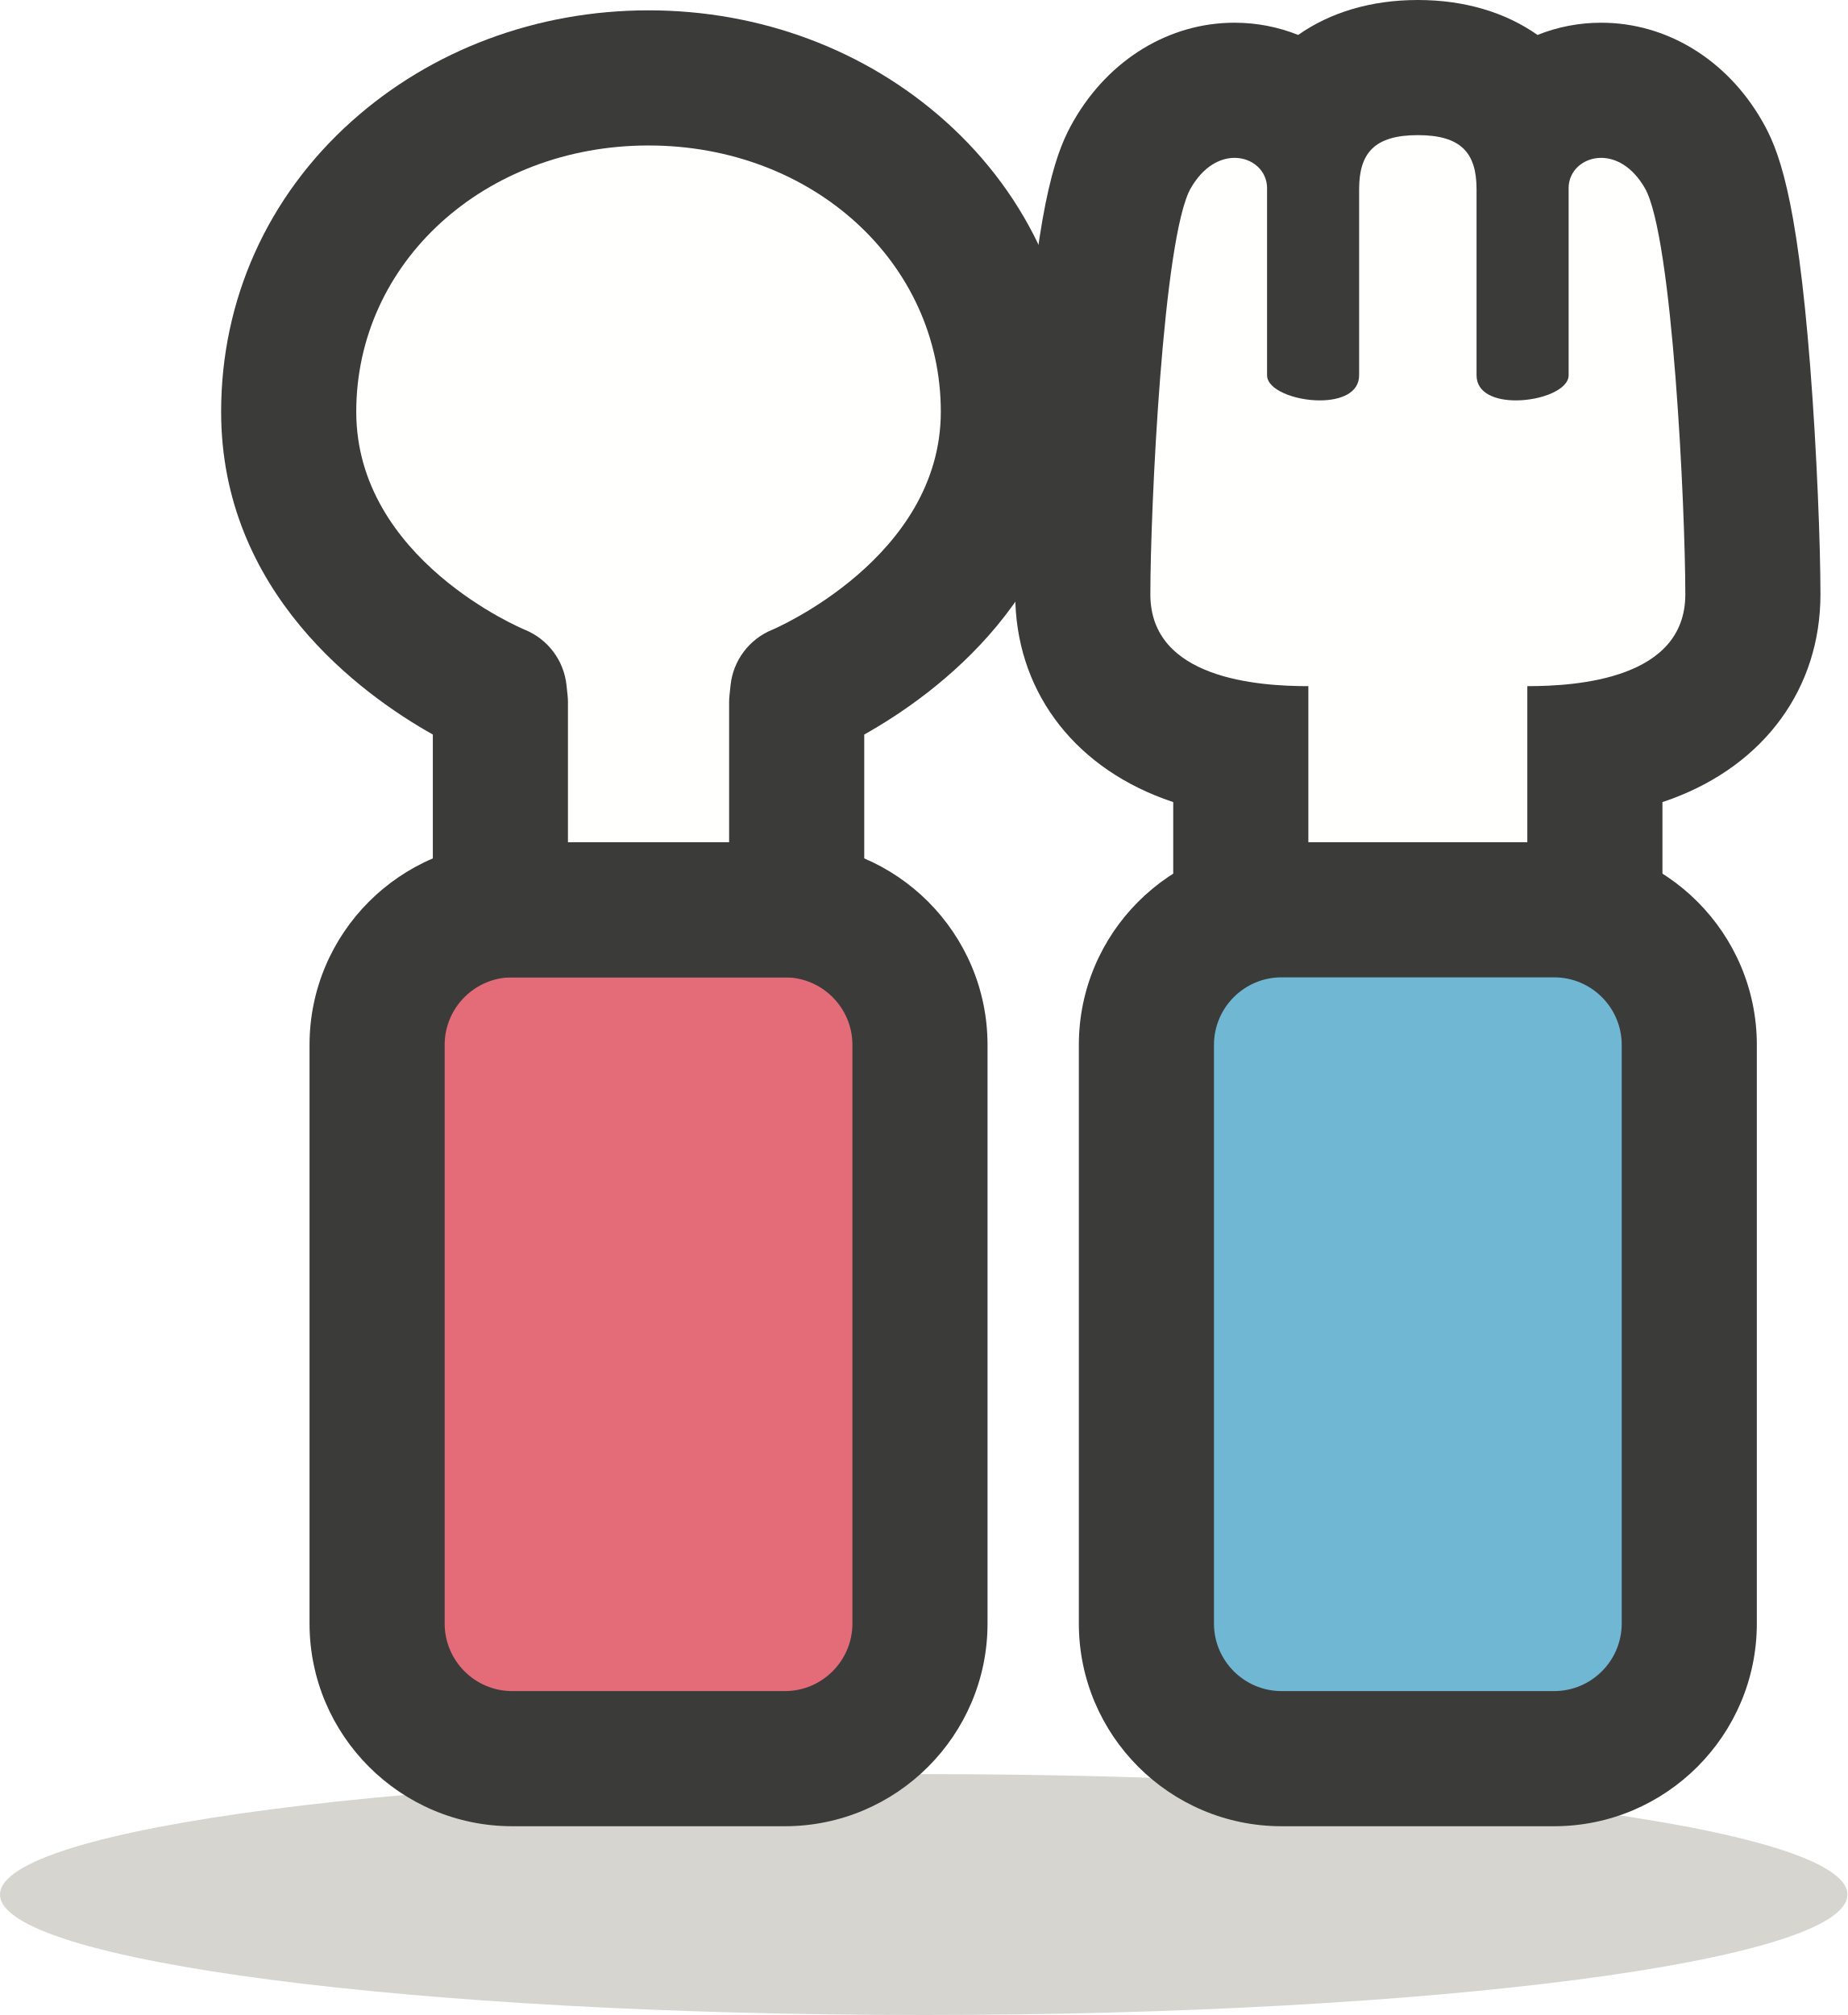
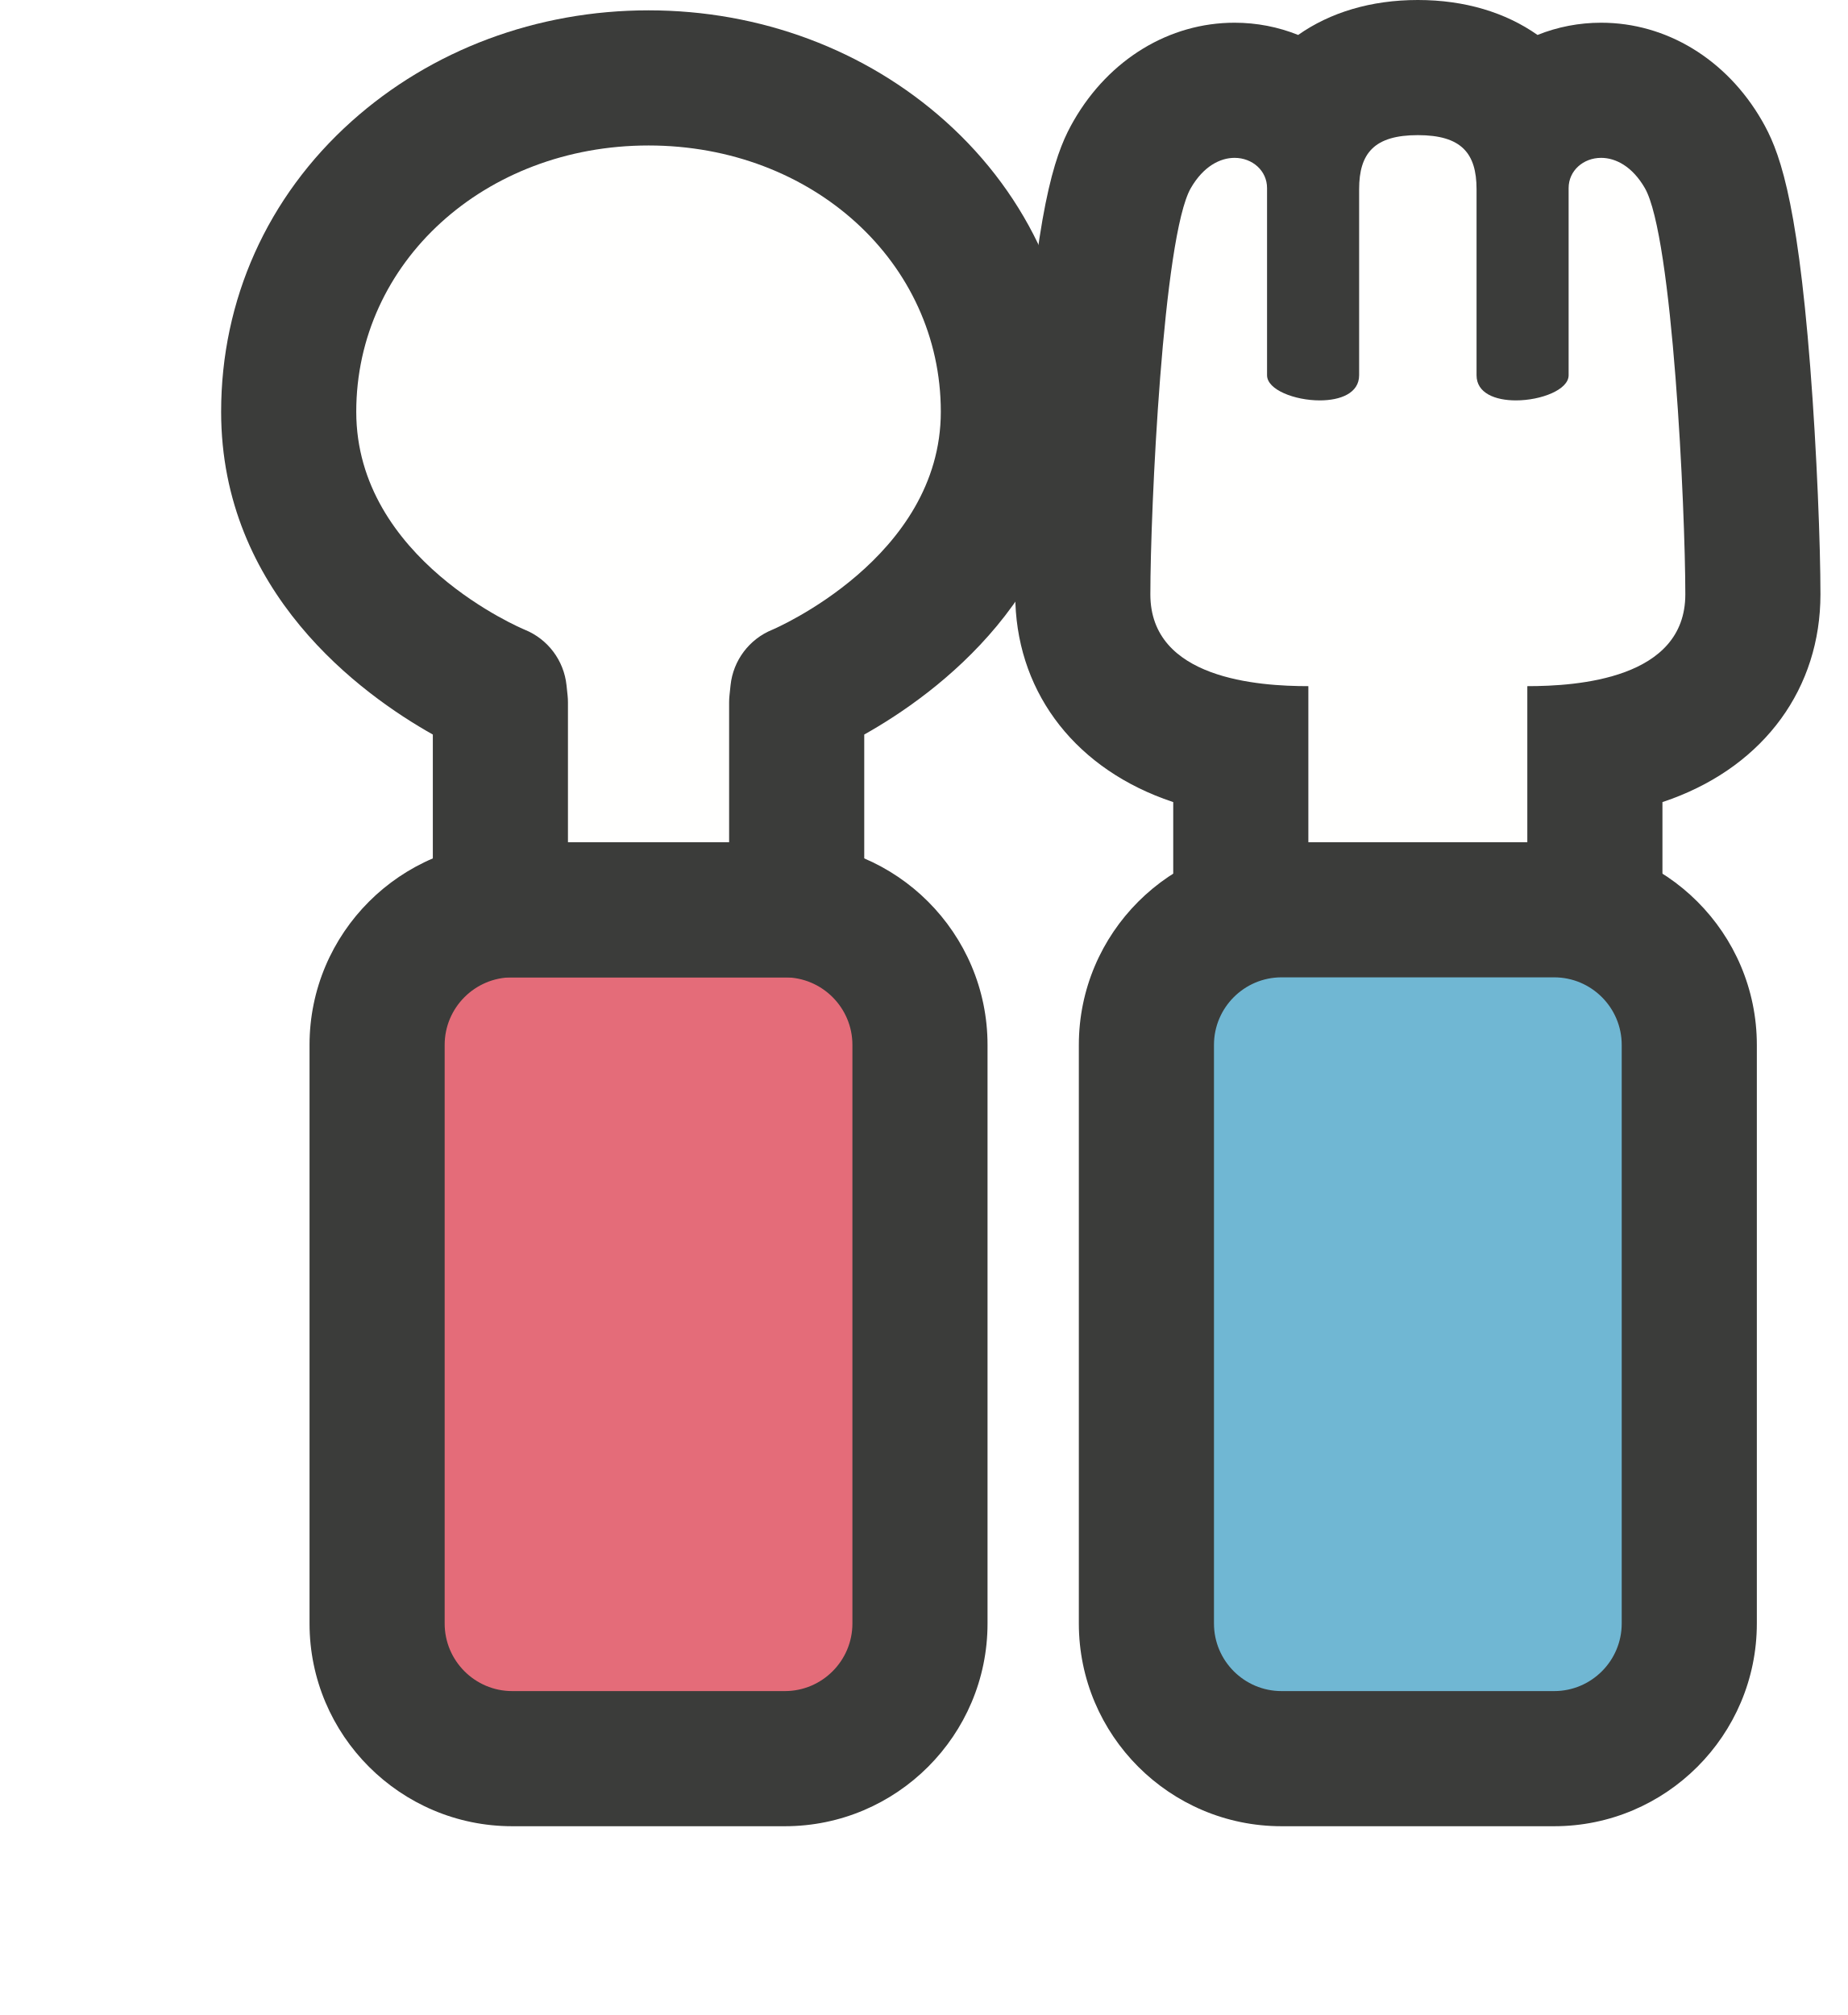
<svg xmlns="http://www.w3.org/2000/svg" version="1.1" x="0" y="0" width="410.15" height="447.32" viewBox="0, 0, 410.15, 447.32">
  <g id="Layer_1" transform="translate(-1740.804, -1818.763)">
    <g id="cutlery">
-       <path d="M2150.954,2239.349 C2150.954,2254.114 2059.138,2266.083 1945.879,2266.083 C1832.619,2266.083 1740.804,2254.114 1740.804,2239.349 C1740.804,2224.579 1832.619,2212.608 1945.879,2212.608 C2059.138,2212.608 2150.954,2224.579 2150.954,2239.349" fill="#D6D5D0" />
+       <path d="M2150.954,2239.349 C2150.954,2254.114 2059.138,2266.083 1945.879,2266.083 C1832.619,2266.083 1740.804,2254.114 1740.804,2239.349 C1740.804,2224.579 1832.619,2212.608 1945.879,2212.608 C2059.138,2212.608 2150.954,2224.579 2150.954,2239.349" fill="none" />
      <path d="M1945.051,2179.176 C1945.051,2195.744 1931.619,2209.176 1915.051,2209.176 L1854.525,2209.176 C1837.957,2209.176 1824.525,2195.744 1824.525,2179.176 L1824.525,2050.728 C1824.525,2034.159 1837.957,2020.728 1854.525,2020.728 L1915.051,2020.728 C1931.619,2020.728 1945.051,2034.159 1945.051,2050.728 L1945.051,2179.176" fill="#E46C79" />
      <path d="M1915.051,2224.176 L1854.525,2224.176 C1829.712,2224.176 1809.525,2203.989 1809.525,2179.176 L1809.525,2050.728 C1809.525,2025.915 1829.712,2005.728 1854.525,2005.728 L1915.051,2005.728 C1939.864,2005.728 1960.051,2025.915 1960.051,2050.728 L1960.051,2179.176 C1960.051,2203.989 1939.864,2224.176 1915.051,2224.176 z M1854.525,2035.728 C1846.254,2035.728 1839.525,2042.456 1839.525,2050.728 L1839.525,2179.176 C1839.525,2187.446 1846.254,2194.176 1854.525,2194.176 L1915.051,2194.176 C1923.322,2194.176 1930.051,2187.446 1930.051,2179.176 L1930.051,2050.728 C1930.051,2042.456 1923.322,2035.728 1915.051,2035.728 L1854.525,2035.728" fill="#3B3C3A" />
      <path d="M2105.98,1860.509 C2099.799,1849.816 2089.06,1853.516 2089.06,1860.509 C2089.06,1867.502 2089.06,1896.166 2089.06,1902.065 C2089.06,1907.964 2068.619,1910.914 2068.619,1902.065 C2068.619,1893.217 2068.619,1868.778 2068.619,1860.772 C2068.619,1852.766 2065.248,1848.763 2055.584,1848.763 C2045.922,1848.763 2042.549,1852.766 2042.549,1860.772 C2042.549,1868.778 2042.549,1893.217 2042.549,1902.065 C2042.549,1910.914 2022.107,1907.964 2022.107,1902.065 C2022.107,1896.166 2022.107,1867.502 2022.107,1860.509 C2022.107,1853.516 2011.369,1849.816 2005.189,1860.509 C1999.008,1871.202 1996.199,1931.899 1996.199,1950.71 C1996.199,1969.519 2020.219,1971.086 2031.277,1971.086 L2031.277,2013.513 L2079.89,2013.513 L2079.89,1971.086 C2090.951,1971.086 2114.969,1969.519 2114.969,1950.71 C2114.969,1931.899 2112.162,1871.202 2105.98,1860.509" fill="#FFFFFE" />
      <path d="M2055.584,1848.763 C2065.248,1848.763 2068.619,1852.766 2068.619,1860.772 C2068.619,1868.778 2068.619,1893.217 2068.619,1902.065 C2068.619,1906.06 2072.784,1907.649 2077.354,1907.649 C2082.908,1907.649 2089.06,1905.302 2089.06,1902.065 C2089.06,1896.166 2089.06,1867.502 2089.06,1860.509 C2089.06,1856.657 2092.316,1853.806 2096.275,1853.806 C2099.506,1853.806 2103.203,1855.705 2105.98,1860.509 C2112.162,1871.202 2114.969,1931.899 2114.969,1950.71 C2114.969,1969.519 2090.951,1971.086 2079.89,1971.086 L2079.89,2013.513 L2031.277,2013.513 L2031.277,1971.086 C2020.219,1971.086 1996.199,1969.519 1996.199,1950.71 C1996.199,1931.899 1999.008,1871.202 2005.189,1860.509 C2007.967,1855.704 2011.663,1853.806 2014.892,1853.806 C2018.851,1853.806 2022.107,1856.658 2022.107,1860.509 C2022.107,1867.502 2022.107,1896.166 2022.107,1902.065 C2022.107,1905.302 2028.26,1907.649 2033.813,1907.649 C2038.383,1907.649 2042.549,1906.06 2042.549,1902.065 C2042.549,1893.217 2042.549,1868.778 2042.549,1860.772 C2042.549,1852.766 2045.922,1848.763 2055.584,1848.763 z M2055.584,1818.763 C2045.14,1818.763 2036.086,1821.543 2029.014,1826.522 C2024.584,1824.741 2019.799,1823.806 2014.894,1823.806 C2000.404,1823.805 1987.066,1831.914 1979.215,1845.497 C1975.597,1851.757 1971.482,1861.667 1968.468,1900.227 C1966.978,1919.273 1966.199,1940.039 1966.199,1950.71 C1966.199,1971.456 1978.517,1988.415 1999.148,1996.075 C1999.849,1996.336 2000.559,1996.586 2001.277,1996.825 L2001.277,2013.513 C2001.277,2030.081 2014.709,2043.513 2031.277,2043.513 L2079.89,2043.513 C2096.459,2043.513 2109.89,2030.081 2109.89,2013.513 L2109.89,1996.825 C2110.609,1996.586 2111.318,1996.336 2112.019,1996.075 C2132.651,1988.415 2144.969,1971.456 2144.969,1950.71 C2144.969,1940.038 2144.189,1919.27 2142.701,1900.227 C2139.687,1861.667 2135.572,1851.757 2131.953,1845.494 C2124.101,1831.913 2110.763,1823.806 2096.275,1823.806 C2091.369,1823.806 2086.585,1824.741 2082.152,1826.522 C2075.081,1821.542 2066.027,1818.763 2055.584,1818.763" fill="#3B3C3A" />
      <path d="M2115.847,2179.176 C2115.847,2195.744 2102.416,2209.176 2085.847,2209.176 L2025.322,2209.176 C2008.754,2209.176 1995.322,2195.744 1995.322,2179.176 L1995.322,2050.728 C1995.322,2034.159 2008.754,2020.728 2025.322,2020.728 L2085.847,2020.728 C2102.416,2020.728 2115.847,2034.159 2115.847,2050.728 L2115.847,2179.176" fill="#70B7D3" />
      <path d="M2085.847,2224.176 L2025.322,2224.176 C2000.509,2224.176 1980.322,2203.989 1980.322,2179.176 L1980.322,2050.728 C1980.322,2025.915 2000.509,2005.728 2025.322,2005.728 L2085.847,2005.728 C2110.661,2005.728 2130.847,2025.915 2130.847,2050.728 L2130.847,2179.176 C2130.847,2203.989 2110.661,2224.176 2085.847,2224.176 z M2025.322,2035.728 C2017.051,2035.728 2010.322,2042.456 2010.322,2050.728 L2010.322,2179.176 C2010.322,2187.446 2017.051,2194.176 2025.322,2194.176 L2085.847,2194.176 C2094.119,2194.176 2100.847,2187.446 2100.847,2179.176 L2100.847,2050.728 C2100.847,2042.456 2094.119,2035.728 2085.847,2035.728 L2025.322,2035.728" fill="#3B3C3A" />
      <path d="M1884.789,1836.058 C1842.174,1836.058 1804.898,1866.869 1804.898,1910.168 C1804.898,1953.467 1851.66,1972.453 1851.66,1972.453 L1851.898,1974.705 L1851.898,2020.728 L1917.678,2020.728 L1917.678,1974.705 L1917.916,1972.453 C1917.916,1972.453 1964.678,1953.467 1964.678,1910.168 C1964.678,1866.869 1927.402,1836.058 1884.789,1836.058" fill="#FFFFFE" />
      <path d="M1917.678,2035.728 L1851.898,2035.728 C1843.614,2035.728 1836.898,2029.012 1836.898,2020.728 L1836.898,1981.827 C1820.964,1972.874 1789.898,1950.273 1789.898,1910.168 C1789.898,1885.318 1800.182,1862.424 1818.856,1845.701 C1836.602,1829.809 1860.017,1821.058 1884.789,1821.058 C1909.559,1821.058 1932.973,1829.809 1950.72,1845.702 C1969.393,1862.424 1979.678,1885.318 1979.678,1910.168 C1979.678,1950.273 1948.612,1972.874 1932.678,1981.827 L1932.678,2020.728 C1932.678,2029.012 1925.962,2035.728 1917.678,2035.728 z M1866.898,2005.728 L1902.678,2005.728 L1902.678,1974.705 C1902.678,1974.178 1902.705,1973.651 1902.761,1973.127 L1902.999,1970.875 C1903.581,1965.372 1907.146,1960.637 1912.273,1958.556 C1912.591,1958.423 1949.678,1942.625 1949.678,1910.168 C1949.678,1877.022 1921.175,1851.058 1884.789,1851.058 C1848.401,1851.058 1819.898,1877.022 1819.898,1910.168 C1819.898,1942.988 1856.929,1958.403 1857.303,1958.556 C1862.429,1960.637 1865.995,1965.372 1866.577,1970.875 L1866.815,1973.127 C1866.871,1973.651 1866.898,1974.178 1866.898,1974.705 L1866.898,2005.728" fill="#3B3C3A" />
    </g>
  </g>
</svg>
